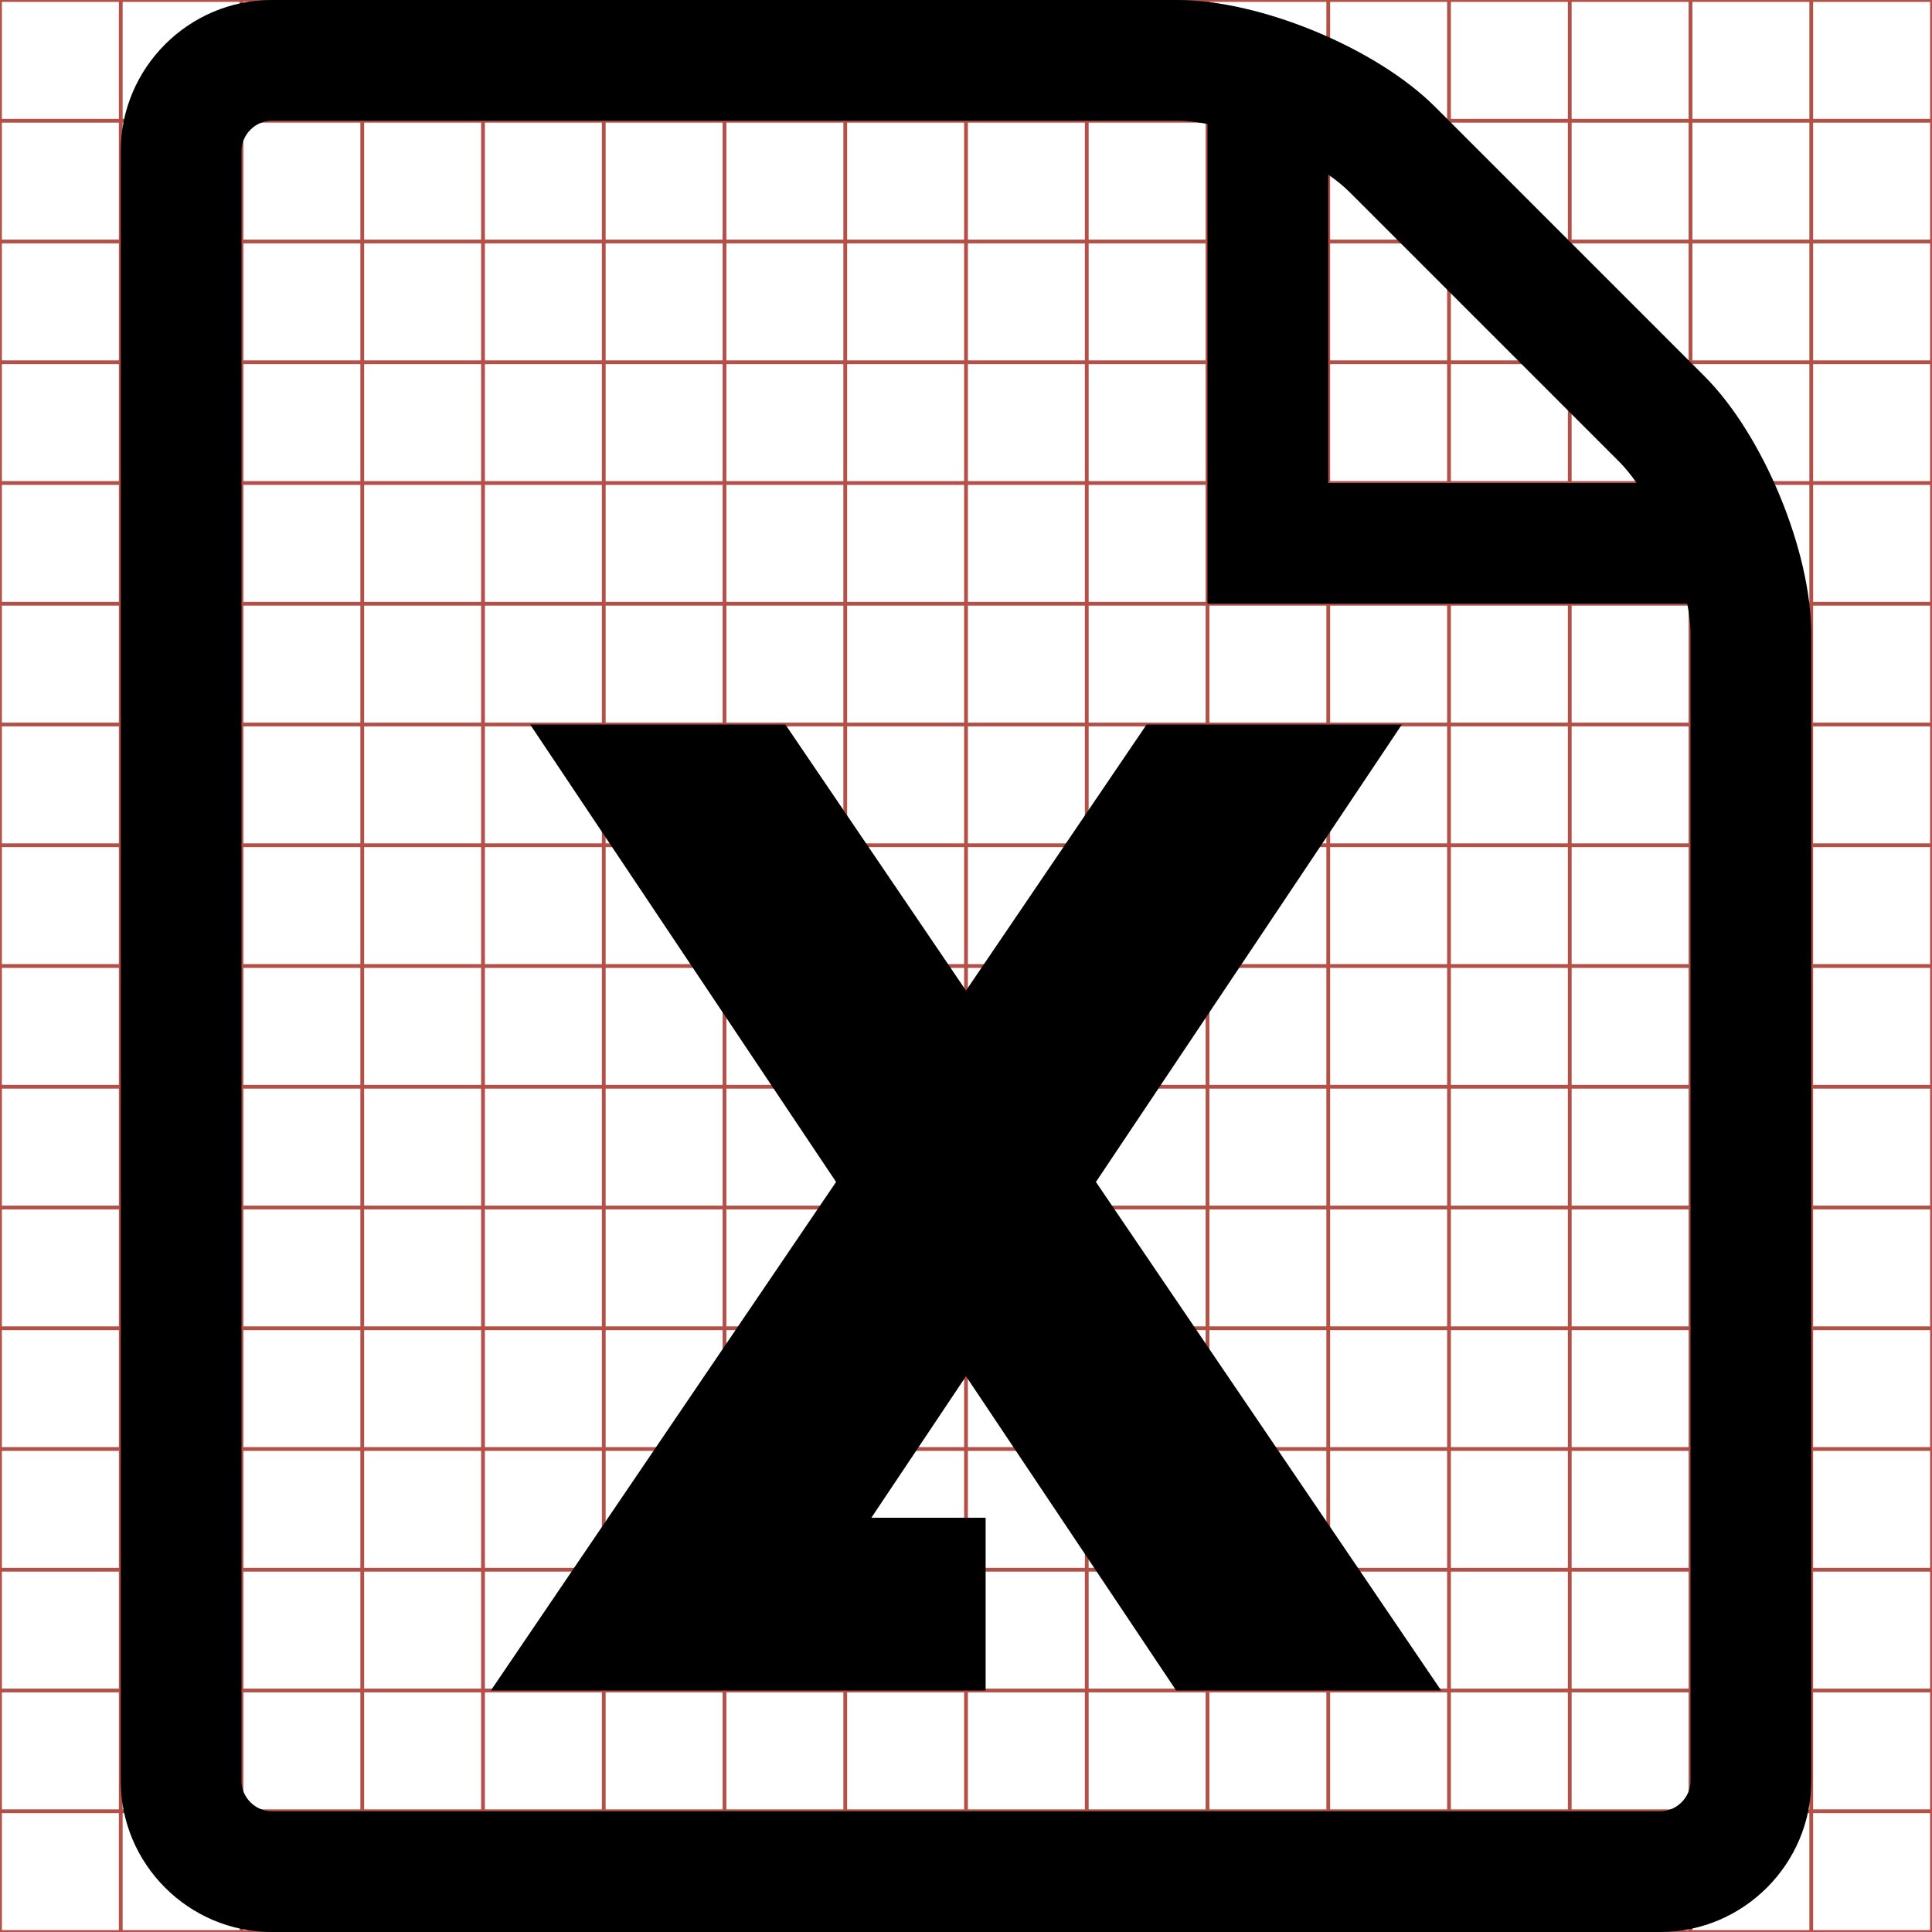
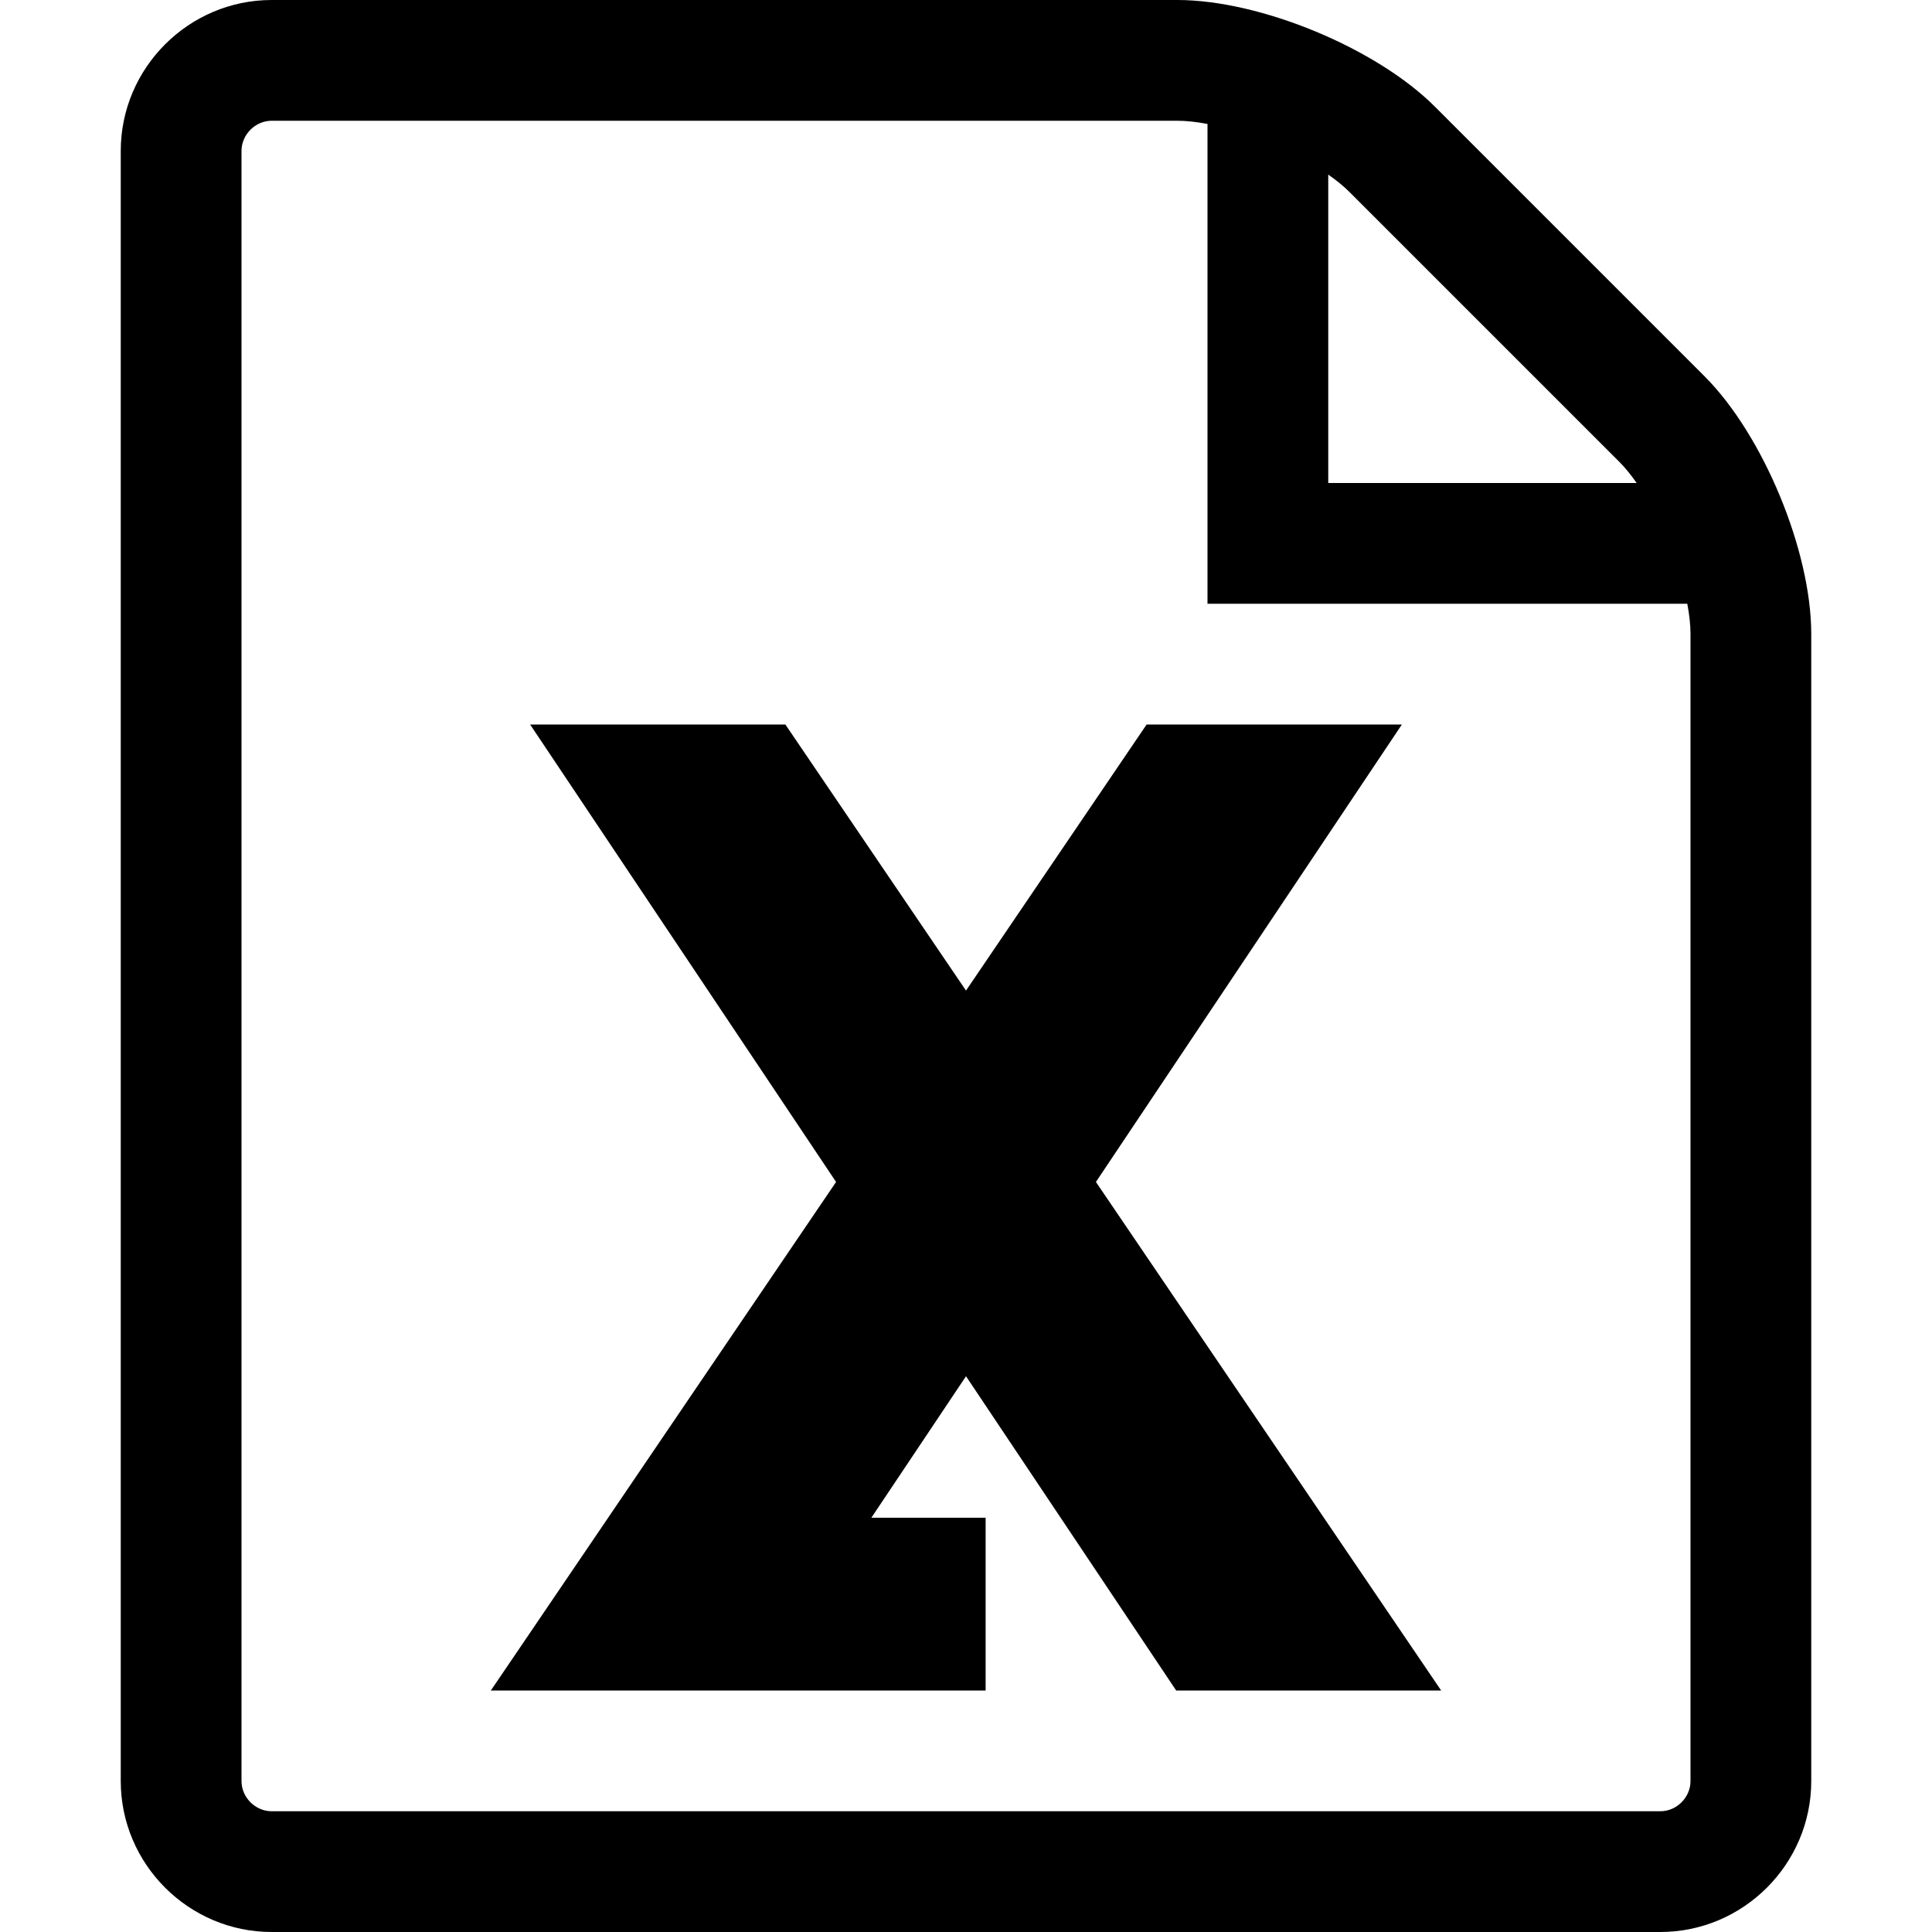
- <svg xmlns="http://www.w3.org/2000/svg" width="512" height="512" viewBox="0 0 512 512" fill="#000000">
-   <g class="svgGrid" id="svgGrid">
-     <line stroke-width="1" stroke="#B35047" x1="32" x2="32" y1="0" y2="512" />
-     <line stroke-width="1" stroke="#B35047" x1="64" x2="64" y1="0" y2="512" />
-     <line stroke-width="1" stroke="#B35047" x1="96" x2="96" y1="0" y2="512" />
-     <line stroke-width="1" stroke="#B35047" x1="128" x2="128" y1="0" y2="512" />
-     <line stroke-width="1" stroke="#B35047" x1="160" x2="160" y1="0" y2="512" />
-     <line stroke-width="1" stroke="#B35047" x1="192" x2="192" y1="0" y2="512" />
-     <line stroke-width="1" stroke="#B35047" x1="224" x2="224" y1="0" y2="512" />
-     <line stroke-width="1" stroke="#B35047" x1="256" x2="256" y1="0" y2="512" />
-     <line stroke-width="1" stroke="#B35047" x1="288" x2="288" y1="0" y2="512" />
-     <line stroke-width="1" stroke="#B35047" x1="320" x2="320" y1="0" y2="512" />
-     <line stroke-width="1" stroke="#B35047" x1="352" x2="352" y1="0" y2="512" />
-     <line stroke-width="1" stroke="#B35047" x1="384" x2="384" y1="0" y2="512" />
-     <line stroke-width="1" stroke="#B35047" x1="416" x2="416" y1="0" y2="512" />
-     <line stroke-width="1" stroke="#B35047" x1="448" x2="448" y1="0" y2="512" />
-     <line stroke-width="1" stroke="#B35047" x1="480" x2="480" y1="0" y2="512" />
-     <line stroke-width="1" stroke="#B35047" x1="0" x2="512" y1="32" y2="32" />
-     <line stroke-width="1" stroke="#B35047" x1="0" x2="512" y1="64" y2="64" />
-     <line stroke-width="1" stroke="#B35047" x1="0" x2="512" y1="96" y2="96" />
-     <line stroke-width="1" stroke="#B35047" x1="0" x2="512" y1="128" y2="128" />
-     <line stroke-width="1" stroke="#B35047" x1="0" x2="512" y1="160" y2="160" />
-     <line stroke-width="1" stroke="#B35047" x1="0" x2="512" y1="192" y2="192" />
-     <line stroke-width="1" stroke="#B35047" x1="0" x2="512" y1="224" y2="224" />
-     <line stroke-width="1" stroke="#B35047" x1="0" x2="512" y1="256" y2="256" />
-     <line stroke-width="1" stroke="#B35047" x1="0" x2="512" y1="288" y2="288" />
-     <line stroke-width="1" stroke="#B35047" x1="0" x2="512" y1="320" y2="320" />
-     <line stroke-width="1" stroke="#B35047" x1="0" x2="512" y1="352" y2="352" />
-     <line stroke-width="1" stroke="#B35047" x1="0" x2="512" y1="384" y2="384" />
-     <line stroke-width="1" stroke="#B35047" x1="0" x2="512" y1="416" y2="416" />
-     <line stroke-width="1" stroke="#B35047" x1="0" x2="512" y1="448" y2="448" />
-     <line stroke-width="1" stroke="#B35047" x1="0" x2="512" y1="480" y2="480" />
-     <rect x="0" y="0" width="512" height="512" fill="none" stroke-width="1" stroke="#B35047" />
-   </g>
-   <path d="M 371.514,192.00L 303.867,192.00L 256.001,262.516L 208.131,192.00L 140.487,192.00L 221.568,313.232L 130.081,448.00L 261.201,448.00L 261.201,402.212L 230.923,402.212L 256.001,364.715L 311.699,448.00L 381.92,448.00L 290.432,313.232 zM 451.716,99.715l-71.432-71.431C 364.728,12.728, 334.00,0.00, 312.00,0.00L 72.00,0.00 C 50.00,0.00, 32.00,18.00, 32.00,40.00l0.00,432.00 c0.00,22.00, 18.00,40.00, 40.00,40.00l 368.00,0.00 c 22.00,0.00, 40.00-18.00, 40.00-40.00L 480.00,168.00 C 480.00,146.00, 467.272,115.271, 451.716,99.715z M 429.089,122.343c 1.565,1.565, 3.125,3.487, 4.64,5.657L 352.00,128.00 L 352.00,46.272 c 2.17,1.515, 4.092,3.075, 5.657,4.64L 429.089,122.343z M 448.00,472.00c0.00,4.336-3.664,8.00-8.00,8.00L 72.00,480.00 c-4.336,0.00-8.00-3.664-8.00-8.00L 64.00,40.00 c0.00-4.336, 3.664-8.00, 8.00-8.00l 240.00,0.00 c 2.416,0.00, 5.127,0.305, 8.00,0.852L 320.00,160.00 l 127.148,0.00 c 0.547,2.873, 0.852,5.583, 0.852,8.00L 448.00,472.00 z" />
+ <svg xmlns="http://www.w3.org/2000/svg" width="512" height="512" viewBox="0 0 512 512" fill="#000000">CollaboratorsController<path d="M 371.514,192.00L 303.867,192.00L 256.001,262.516L 208.131,192.00L 140.487,192.00L 221.568,313.232L 130.081,448.00L 261.201,448.00L 261.201,402.212L 230.923,402.212L 256.001,364.715L 311.699,448.00L 381.92,448.00L 290.432,313.232 zM 451.716,99.715l-71.432-71.431C 364.728,12.728, 334.00,0.00, 312.00,0.00L 72.00,0.00 C 50.00,0.00, 32.00,18.00, 32.00,40.00l0.00,432.00 c0.00,22.00, 18.00,40.00, 40.00,40.00l 368.00,0.00 c 22.00,0.00, 40.00-18.00, 40.00-40.00L 480.00,168.00 C 480.00,146.00, 467.272,115.271, 451.716,99.715z M 429.089,122.343c 1.565,1.565, 3.125,3.487, 4.64,5.657L 352.00,128.00 L 352.00,46.272 c 2.17,1.515, 4.092,3.075, 5.657,4.64L 429.089,122.343z M 448.00,472.00c0.00,4.336-3.664,8.00-8.00,8.00L 72.00,480.00 c-4.336,0.00-8.00-3.664-8.00-8.00L 64.00,40.00 c0.00-4.336, 3.664-8.00, 8.00-8.00l 240.00,0.00 c 2.416,0.00, 5.127,0.305, 8.00,0.852L 320.00,160.00 l 127.148,0.00 c 0.547,2.873, 0.852,5.583, 0.852,8.00L 448.00,472.00 z" />
</svg>
